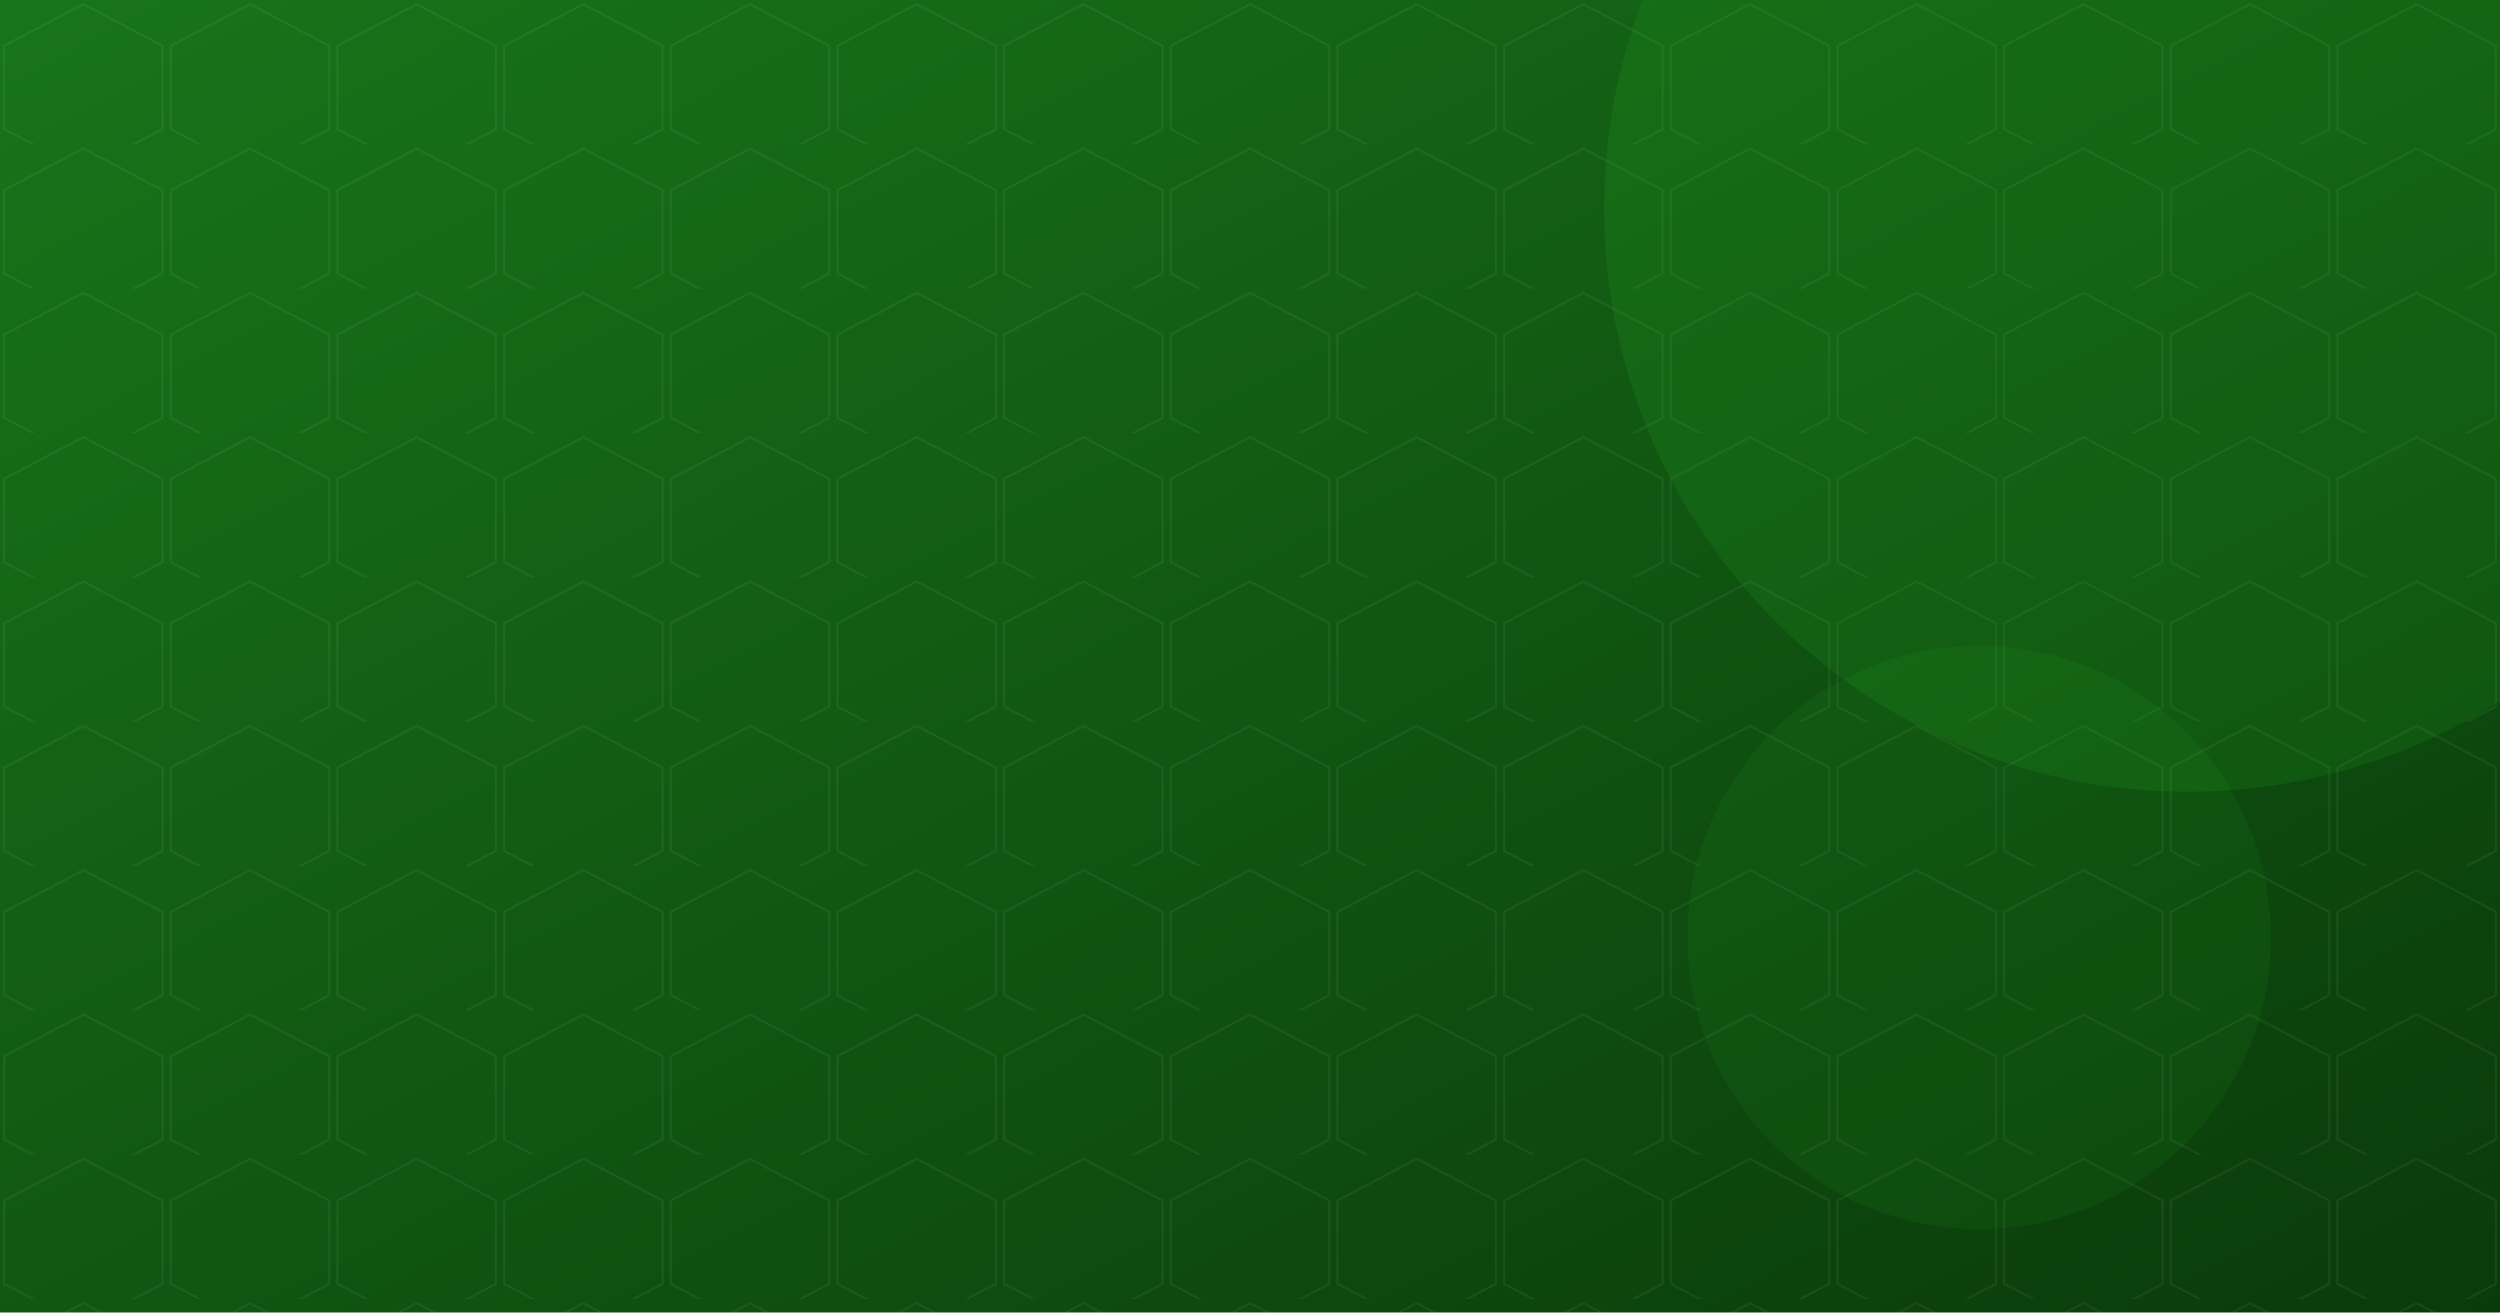
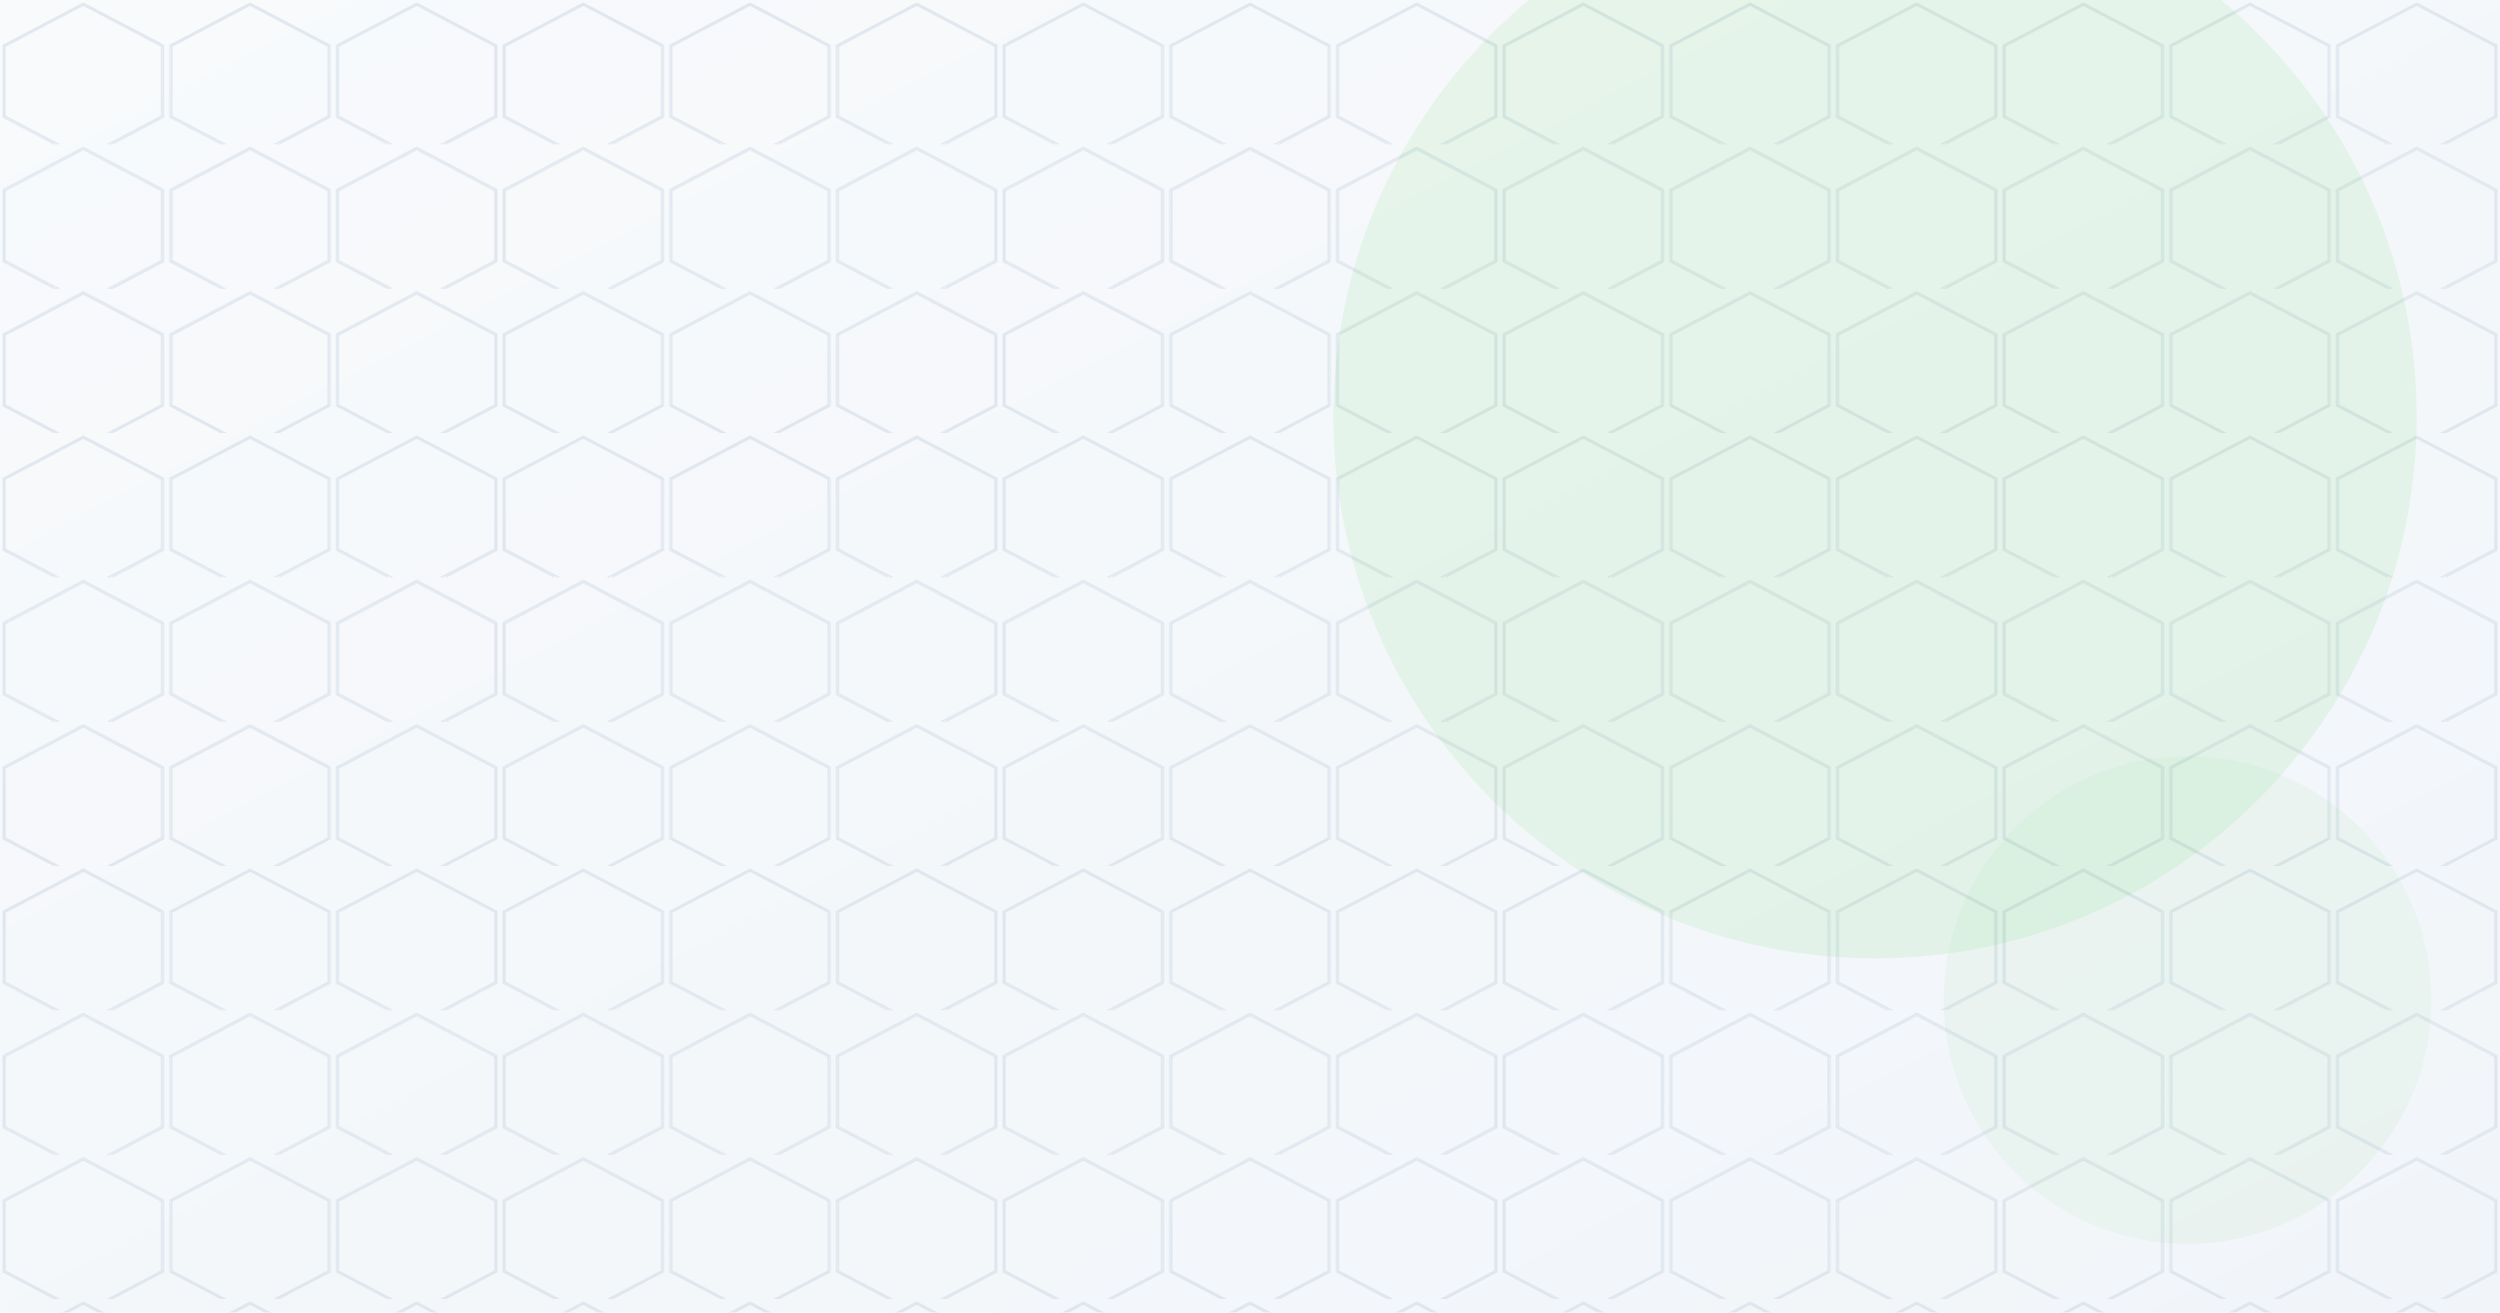
<svg xmlns="http://www.w3.org/2000/svg" width="1200" height="630" viewBox="0 0 1200 630">
  <defs>
-     <linearGradient id="bgpost-scada" x1="0%" y1="0%" x2="100%" y2="100%">
-       <stop offset="0%" stop-color="#18751A" />
-       <stop offset="100%" stop-color="#0A3A0A" />
+     <linearGradient id="g46d1a989" x1="0%" y1="0%" x2="100%" y2="100%">
+       <stop offset="0%" stop-color="#F8FAFC" />
+       <stop offset="100%" stop-color="#F1F5F9" />
    </linearGradient>
-     <pattern id="hexpost-scada" x="0" y="0" width="80" height="69.28" patternUnits="userSpaceOnUse">
-       <polygon points="40,2 78,22 78,62 40,82 2,62 2,22" fill="none" stroke="rgba(255,255,255,0.06)" stroke-width="1" />
+     <pattern id="p93d0f4a3" x="0" y="0" width="80" height="69.28" patternUnits="userSpaceOnUse">
+       <polygon points="40,2 78,22 78,56 40,76 2,56 2,22" fill="none" stroke="#CBD5E1" stroke-width="1.5" />
    </pattern>
  </defs>
-   <rect width="1200" height="630" fill="url(#bgpost-scada)" />
-   <rect width="1200" height="630" fill="url(#hexpost-scada)" />
-   <circle cx="1050" cy="100" r="280" fill="rgba(41,194,44,0.13)" />
-   <circle cx="950" cy="450" r="140" fill="rgba(41,194,44,0.08)" />
+   <rect width="1200" height="630" fill="url(#g46d1a989)" />
+   <rect width="1200" height="630" fill="url(#p93d0f4a3)" opacity="0.5" />
+   <circle cx="900" cy="200" r="260" fill="rgba(41,194,44,0.08)" />
+   <circle cx="1050" cy="480" r="117" fill="rgba(41,194,44,0.05)" />
</svg>
